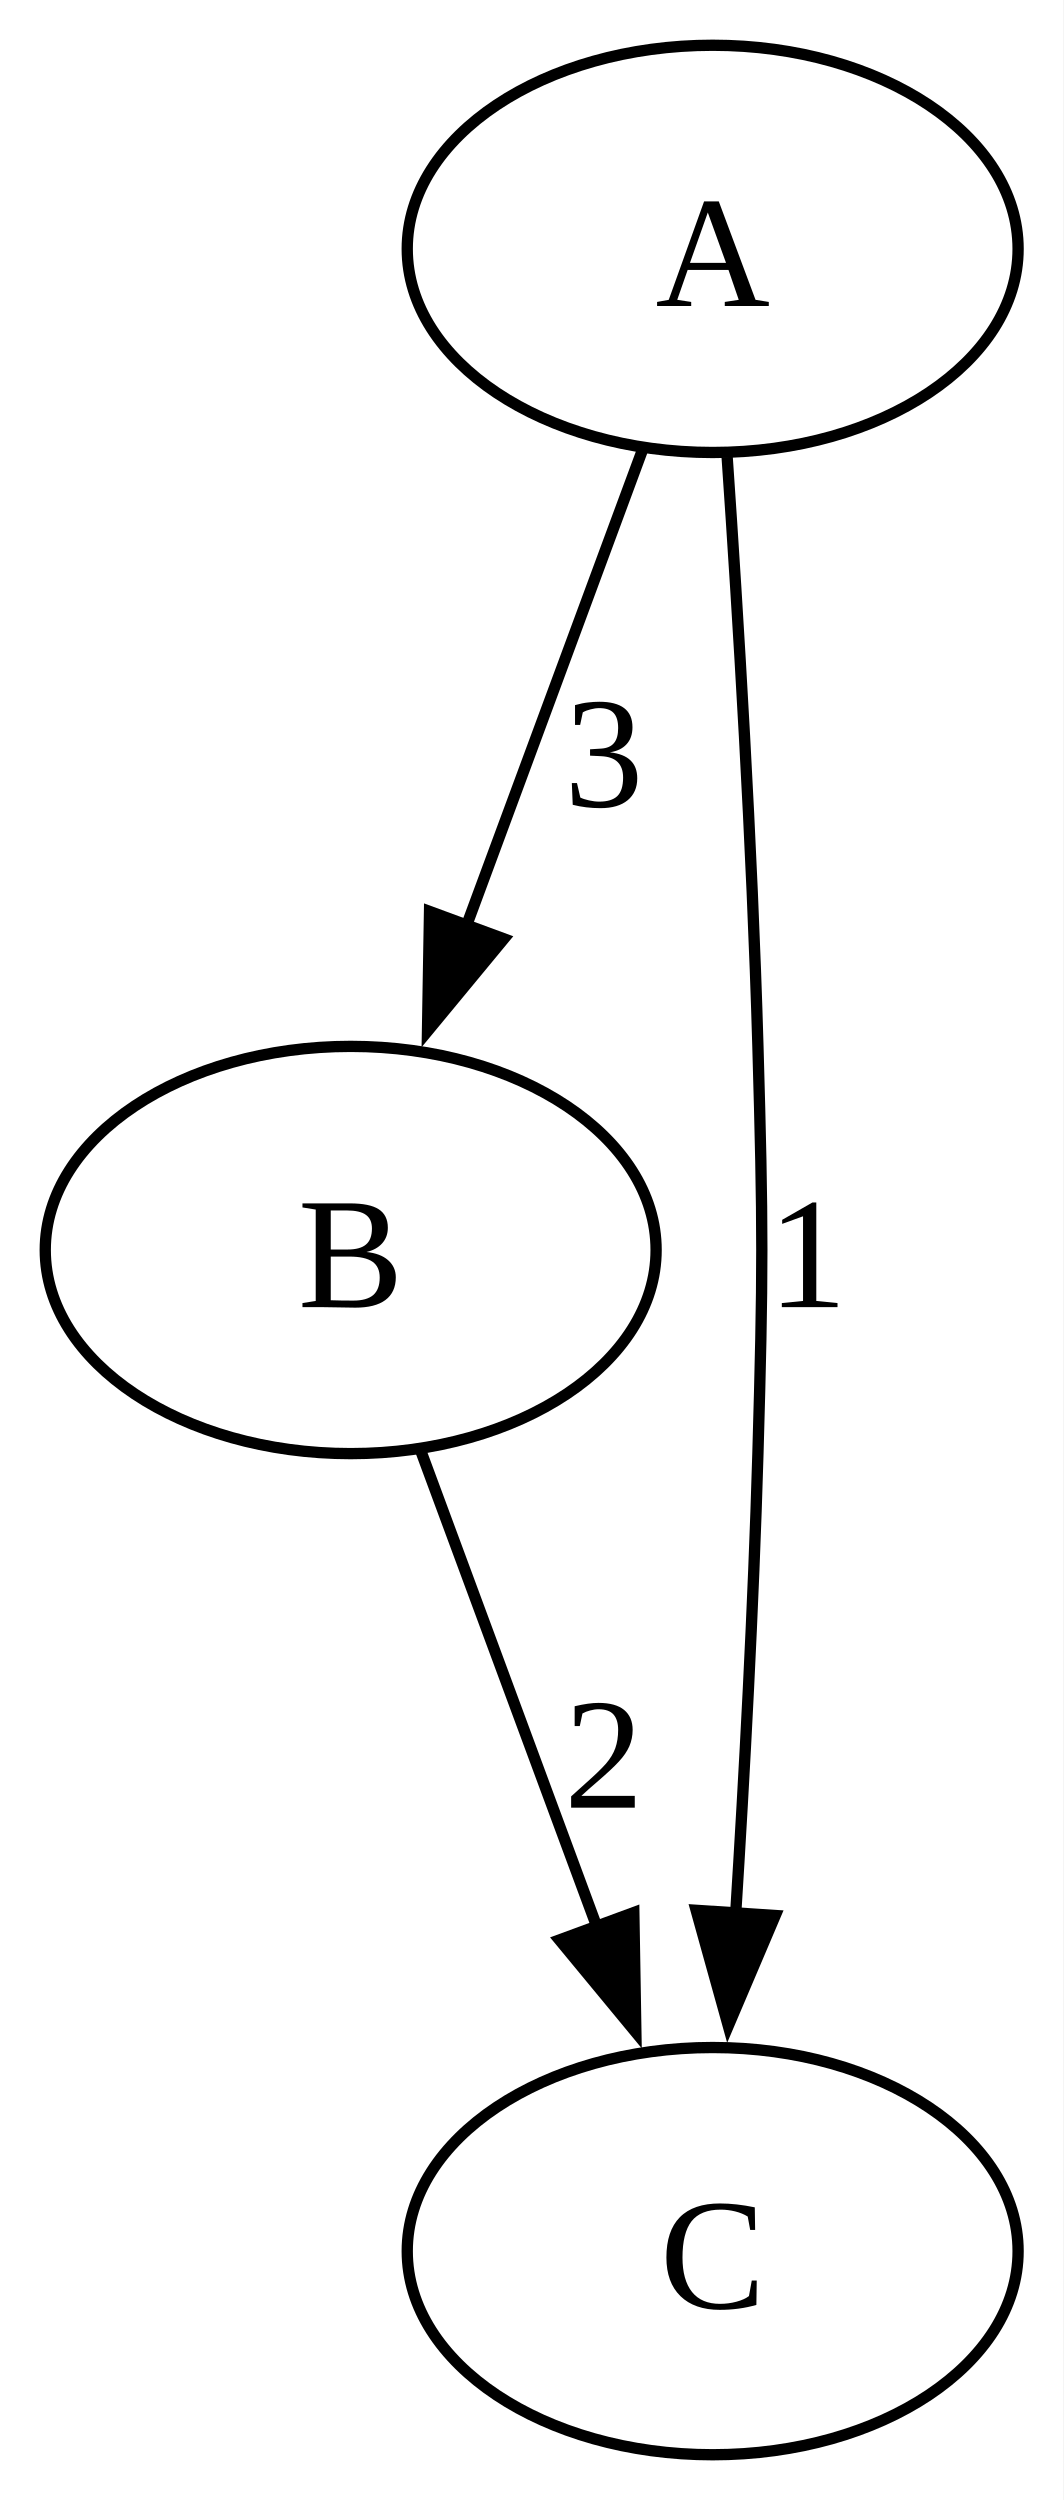
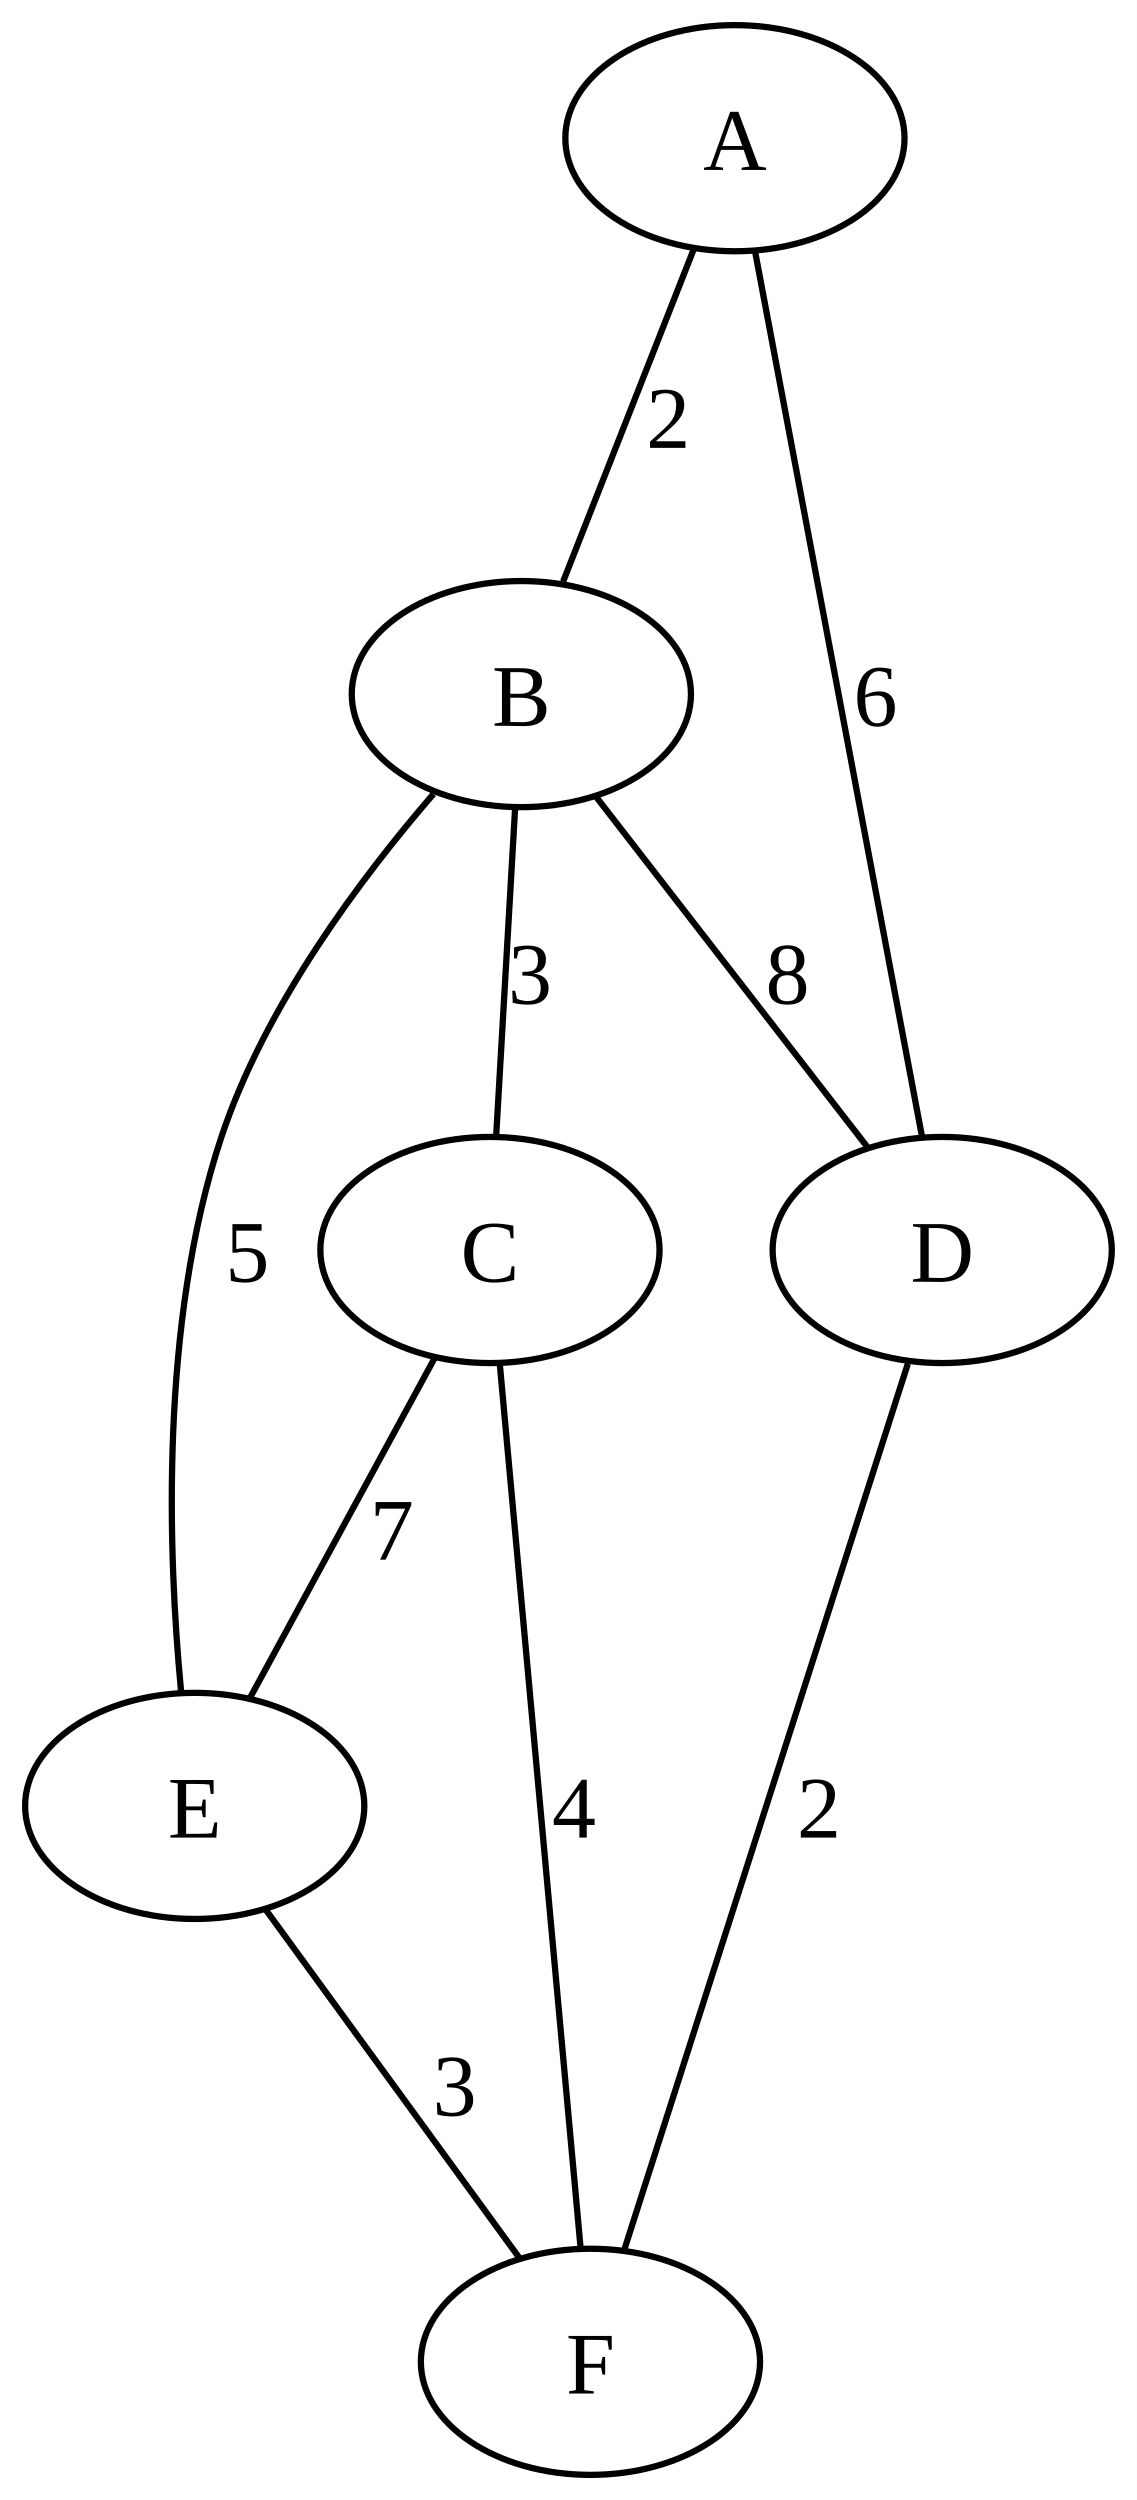
- <svg xmlns="http://www.w3.org/2000/svg" width="94pt" height="221pt" viewBox="0.00 0.00 94.00 221.00">
-   <g id="graph0" class="graph" transform="scale(1 1) rotate(0) translate(4 217)">
-     <polygon fill="white" stroke="none" points="-4,4 -4,-217 90,-217 90,4 -4,4" />
+ <svg xmlns="http://www.w3.org/2000/svg" width="181pt" height="398pt" viewBox="0.00 0.00 181.00 398.00">
+   <g id="graph0" class="graph" transform="scale(1 1) rotate(0) translate(4 394)">
+     <polygon fill="white" stroke="none" points="-4,4 -4,-394 177,-394 177,4 -4,4" />
    <g id="node1" class="node">
-       <ellipse fill="none" stroke="black" cx="59" cy="-195" rx="27" ry="18" />
-       <text text-anchor="middle" x="59" y="-189.95" font-family="Times New Roman,serif" font-size="14.00">A</text>
+       <ellipse fill="none" stroke="black" cx="113" cy="-372" rx="27" ry="18" />
+       <text text-anchor="middle" x="113" y="-366.95" font-family="Times New Roman,serif" font-size="14.00">A</text>
    </g>
    <g id="node2" class="node">
-       <ellipse fill="none" stroke="black" cx="27" cy="-106.5" rx="27" ry="18" />
-       <text text-anchor="middle" x="27" y="-101.45" font-family="Times New Roman,serif" font-size="14.00">B</text>
+       <ellipse fill="none" stroke="black" cx="79" cy="-283.5" rx="27" ry="18" />
+       <text text-anchor="middle" x="79" y="-278.45" font-family="Times New Roman,serif" font-size="14.00">B</text>
    </g>
    <g id="edge1" class="edge">
-       <path fill="none" stroke="black" d="M52.83,-177.32C48.39,-165.31 42.29,-148.84 37.14,-134.91" />
-       <polygon fill="black" stroke="black" points="40.54,-134.01 33.79,-125.84 33.97,-136.43 40.54,-134.01" />
-       <text text-anchor="middle" x="49.38" y="-145.7" font-family="Times New Roman,serif" font-size="14.00">3</text>
+       <path fill="none" stroke="black" d="M106.44,-354.32C100.46,-339.1 91.66,-316.72 85.65,-301.42" />
+       <text text-anchor="middle" x="102.38" y="-322.7" font-family="Times New Roman,serif" font-size="14.00">2</text>
+     </g>
+     <g id="node4" class="node">
+       <ellipse fill="none" stroke="black" cx="146" cy="-195" rx="27" ry="18" />
+       <text text-anchor="middle" x="146" y="-189.95" font-family="Times New Roman,serif" font-size="14.00">D</text>
+     </g>
+     <g id="edge2" class="edge">
+       <path fill="none" stroke="black" d="M116.22,-353.9C122.53,-320.45 136.44,-246.68 142.76,-213.17" />
+       <text text-anchor="middle" x="135.38" y="-278.45" font-family="Times New Roman,serif" font-size="14.00">6</text>
    </g>
    <g id="node3" class="node">
-       <ellipse fill="none" stroke="black" cx="59" cy="-18" rx="27" ry="18" />
-       <text text-anchor="middle" x="59" y="-12.95" font-family="Times New Roman,serif" font-size="14.00">C</text>
-     </g>
-     <g id="edge2" class="edge">
-       <path fill="none" stroke="black" d="M60.28,-176.59C61.25,-162.54 62.49,-142.26 63,-124.5 63.46,-108.51 63.46,-104.49 63,-88.5 62.61,-75.04 61.81,-60.14 61.02,-47.59" />
-       <polygon fill="black" stroke="black" points="64.53,-47.67 60.38,-37.92 57.54,-48.13 64.53,-47.67" />
-       <text text-anchor="middle" x="67.38" y="-101.45" font-family="Times New Roman,serif" font-size="14.00">1</text>
+       <ellipse fill="none" stroke="black" cx="74" cy="-195" rx="27" ry="18" />
+       <text text-anchor="middle" x="74" y="-189.95" font-family="Times New Roman,serif" font-size="14.00">C</text>
    </g>
    <g id="edge3" class="edge">
-       <path fill="none" stroke="black" d="M33.17,-88.82C37.61,-76.81 43.71,-60.34 48.86,-46.41" />
-       <polygon fill="black" stroke="black" points="52.03,-47.93 52.21,-37.34 45.46,-45.51 52.03,-47.93" />
-       <text text-anchor="middle" x="49.38" y="-57.2" font-family="Times New Roman,serif" font-size="14.00">2</text>
+       <path fill="none" stroke="black" d="M78.01,-265.41C77.14,-250.34 75.88,-228.49 75,-213.35" />
+       <text text-anchor="middle" x="80.38" y="-234.2" font-family="Times New Roman,serif" font-size="14.00">3</text>
+     </g>
+     <g id="edge4" class="edge">
+       <path fill="none" stroke="black" d="M90.98,-267.04C103.17,-251.29 121.97,-227.03 134.13,-211.33" />
+       <text text-anchor="middle" x="121.38" y="-234.2" font-family="Times New Roman,serif" font-size="14.00">8</text>
+     </g>
+     <g id="node5" class="node">
+       <ellipse fill="none" stroke="black" cx="27" cy="-106.5" rx="27" ry="18" />
+       <text text-anchor="middle" x="27" y="-101.45" font-family="Times New Roman,serif" font-size="14.00">E</text>
+     </g>
+     <g id="edge5" class="edge">
+       <path fill="none" stroke="black" d="M65.01,-267.6C53.59,-254.39 38.23,-233.98 31.25,-213 21.36,-183.26 22.78,-146.18 24.82,-124.83" />
+       <text text-anchor="middle" x="35.38" y="-189.95" font-family="Times New Roman,serif" font-size="14.00">5</text>
+     </g>
+     <g id="edge6" class="edge">
+       <path fill="none" stroke="black" d="M65.16,-177.73C56.76,-162.27 44.19,-139.14 35.8,-123.7" />
+       <text text-anchor="middle" x="58.38" y="-145.7" font-family="Times New Roman,serif" font-size="14.00">7</text>
+     </g>
+     <g id="node6" class="node">
+       <ellipse fill="none" stroke="black" cx="90" cy="-18" rx="27" ry="18" />
+       <text text-anchor="middle" x="90" y="-12.95" font-family="Times New Roman,serif" font-size="14.00">F</text>
+     </g>
+     <g id="edge7" class="edge">
+       <path fill="none" stroke="black" d="M75.59,-176.58C78.66,-143.04 85.35,-69.84 88.41,-36.35" />
+       <text text-anchor="middle" x="87.38" y="-101.45" font-family="Times New Roman,serif" font-size="14.00">4</text>
+     </g>
+     <g id="edge8" class="edge">
+       <path fill="none" stroke="black" d="M140.53,-176.9C129.8,-143.36 106.1,-69.3 95.41,-35.91" />
+       <text text-anchor="middle" x="126.38" y="-101.45" font-family="Times New Roman,serif" font-size="14.00">2</text>
+     </g>
+     <g id="edge9" class="edge">
+       <path fill="none" stroke="black" d="M38.26,-90.04C49.66,-74.39 67.18,-50.33 78.62,-34.62" />
+       <text text-anchor="middle" x="68.38" y="-57.2" font-family="Times New Roman,serif" font-size="14.00">3</text>
    </g>
  </g>
</svg>
